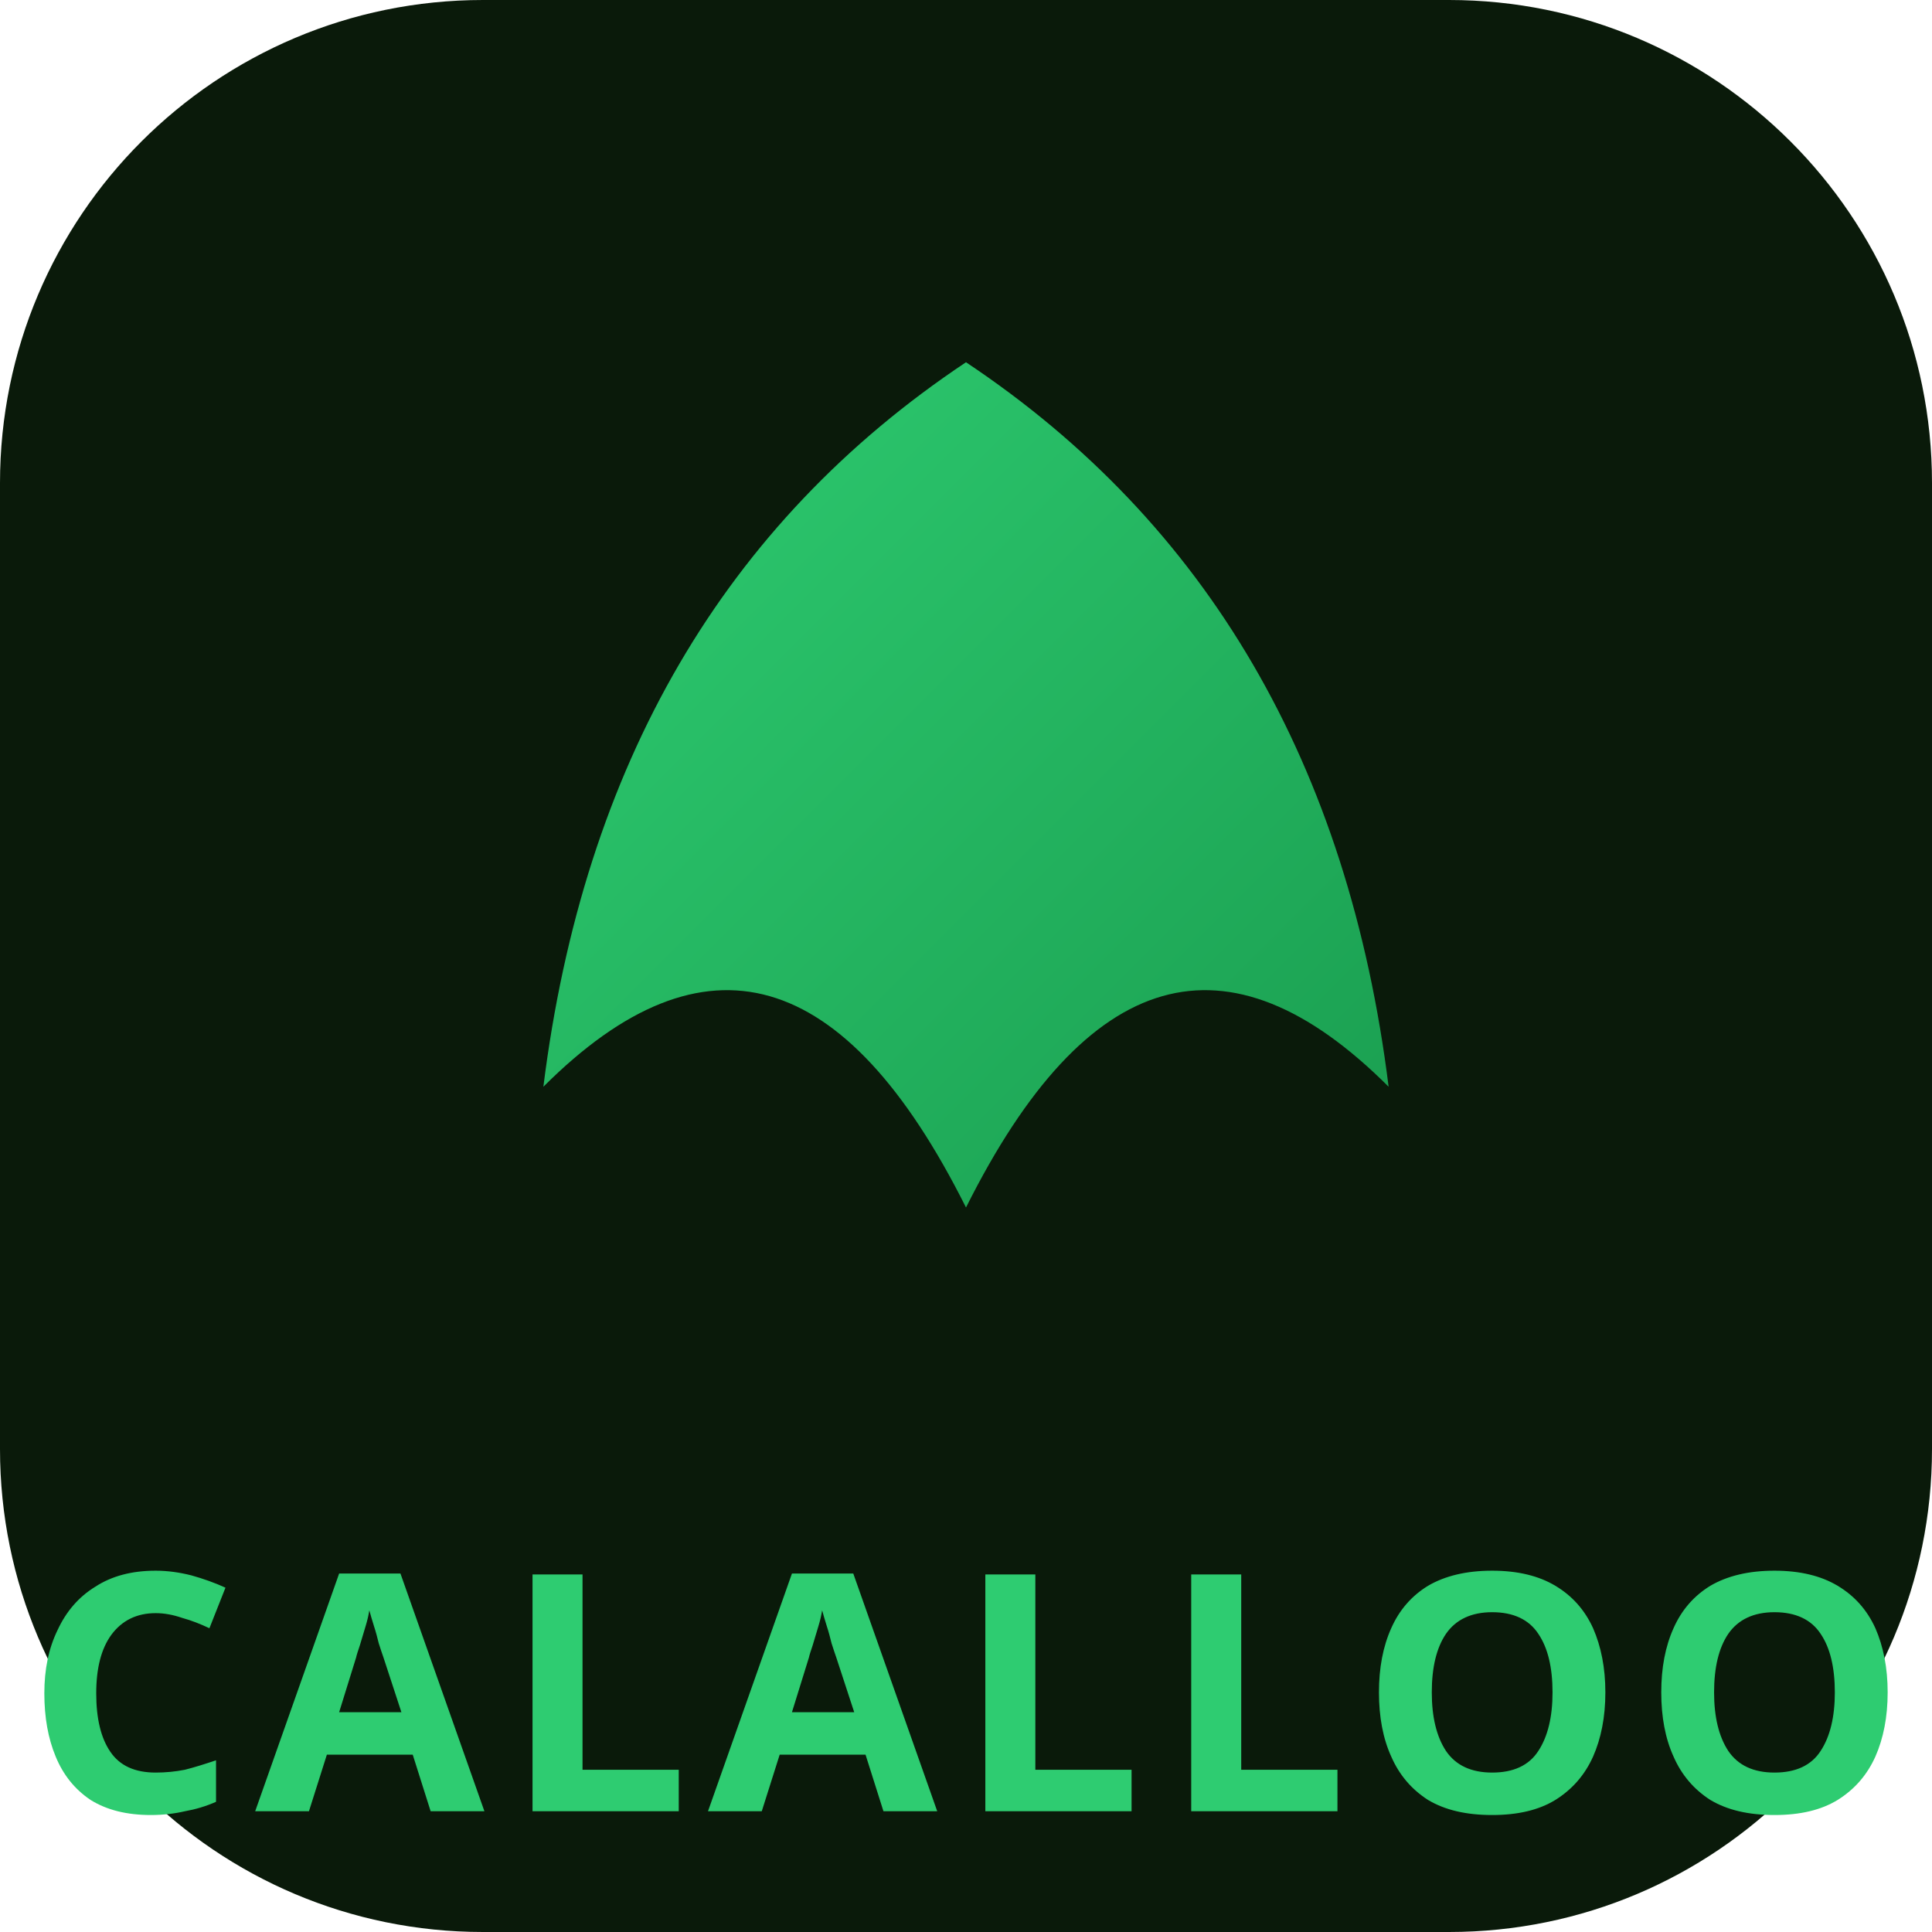
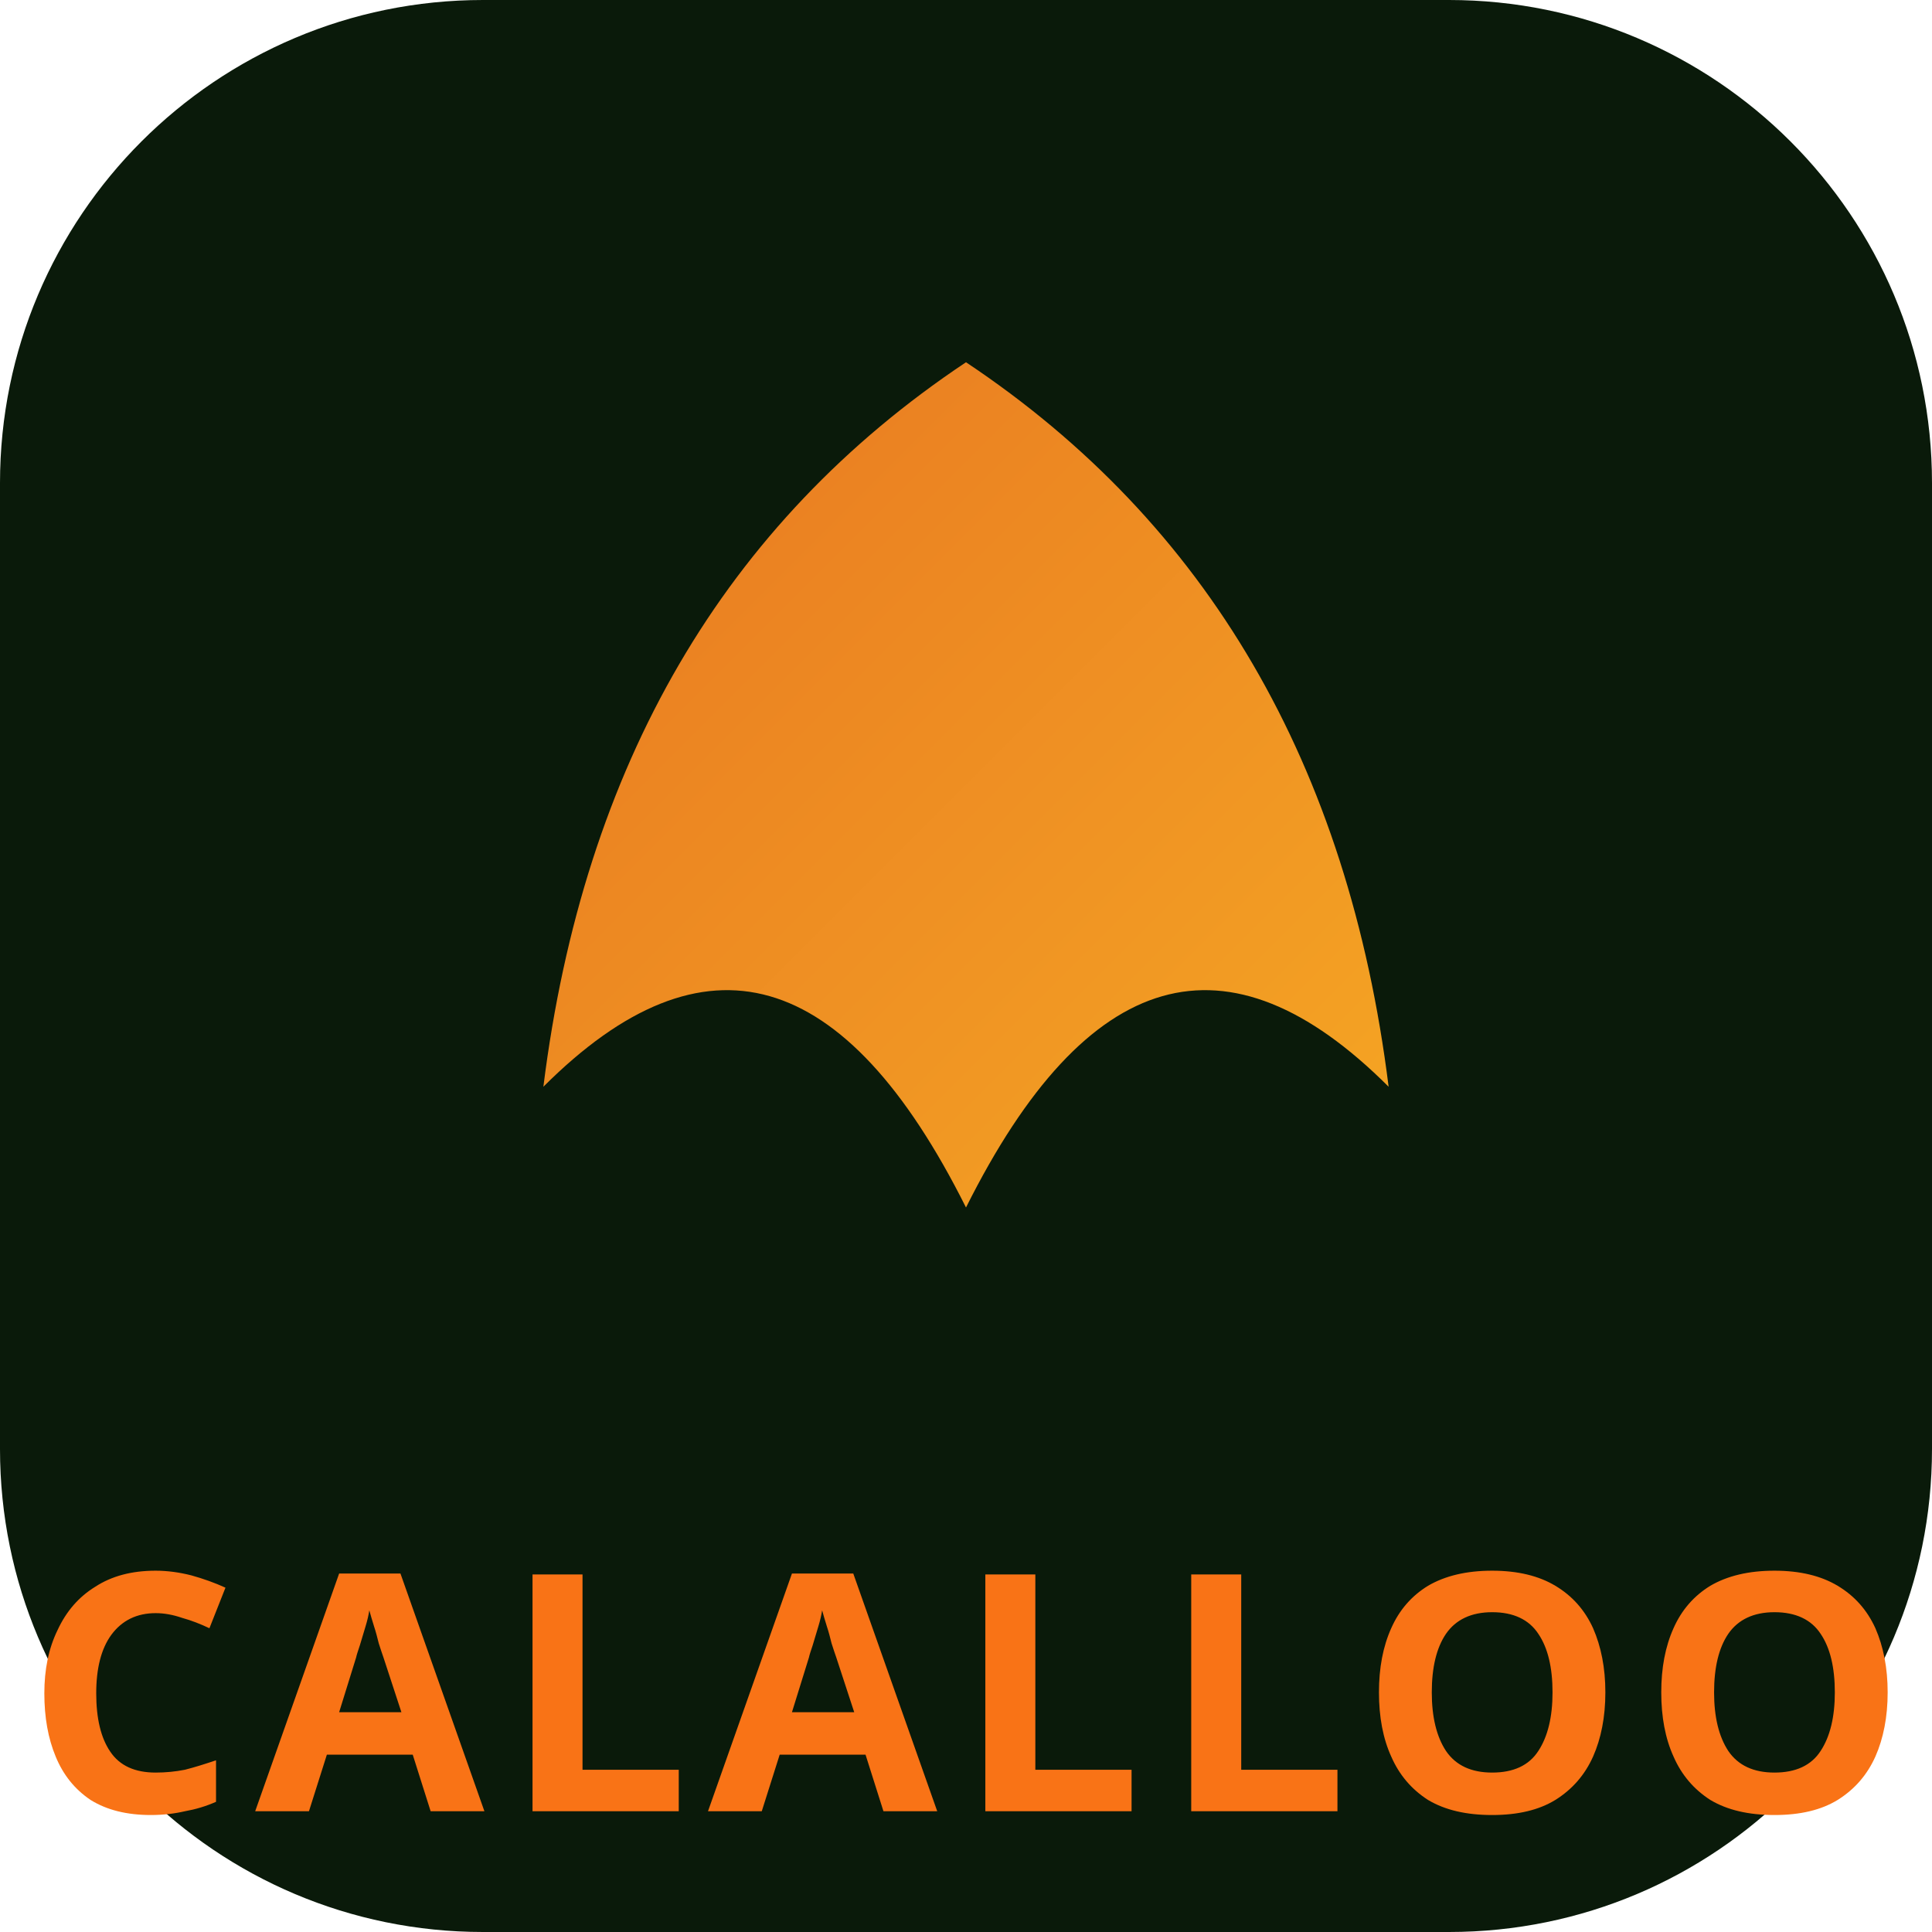
<svg xmlns="http://www.w3.org/2000/svg" viewBox="0 0 32 32" width="32" height="32">
  <defs>
    <linearGradient id="clg" x1="0%" y1="0%" x2="100%" y2="100%">
-       <stop offset="0%" stop-color="#2ECC71" />
-       <stop offset="100%" stop-color="#1A9E50" />
+       <stop offset="0%" stop-color="#E87722" />
+       <stop offset="100%" stop-color="#F5A623" />
    </linearGradient>
  </defs>
  <rect width="32" height="32" rx="8" fill="#0a1a0a" />
  <path d="M16 6 Q10 10 9 18 Q13 14 16 20 Q19 14 23 18 Q22 10 16 6Z" fill="url(#clg)" />
-   <text x="16" y="30" font-family="Arial Black,sans-serif" font-size="5.5" font-weight="900" fill="#2ECC71" text-anchor="middle" letter-spacing="0.3">CALALLOO</text>
+   <text x="16" y="30" font-family="Arial Black,sans-serif" font-size="5.5" font-weight="900" fill="#F97316" text-anchor="middle" letter-spacing="0.3">CALALLOO</text>
</svg>
